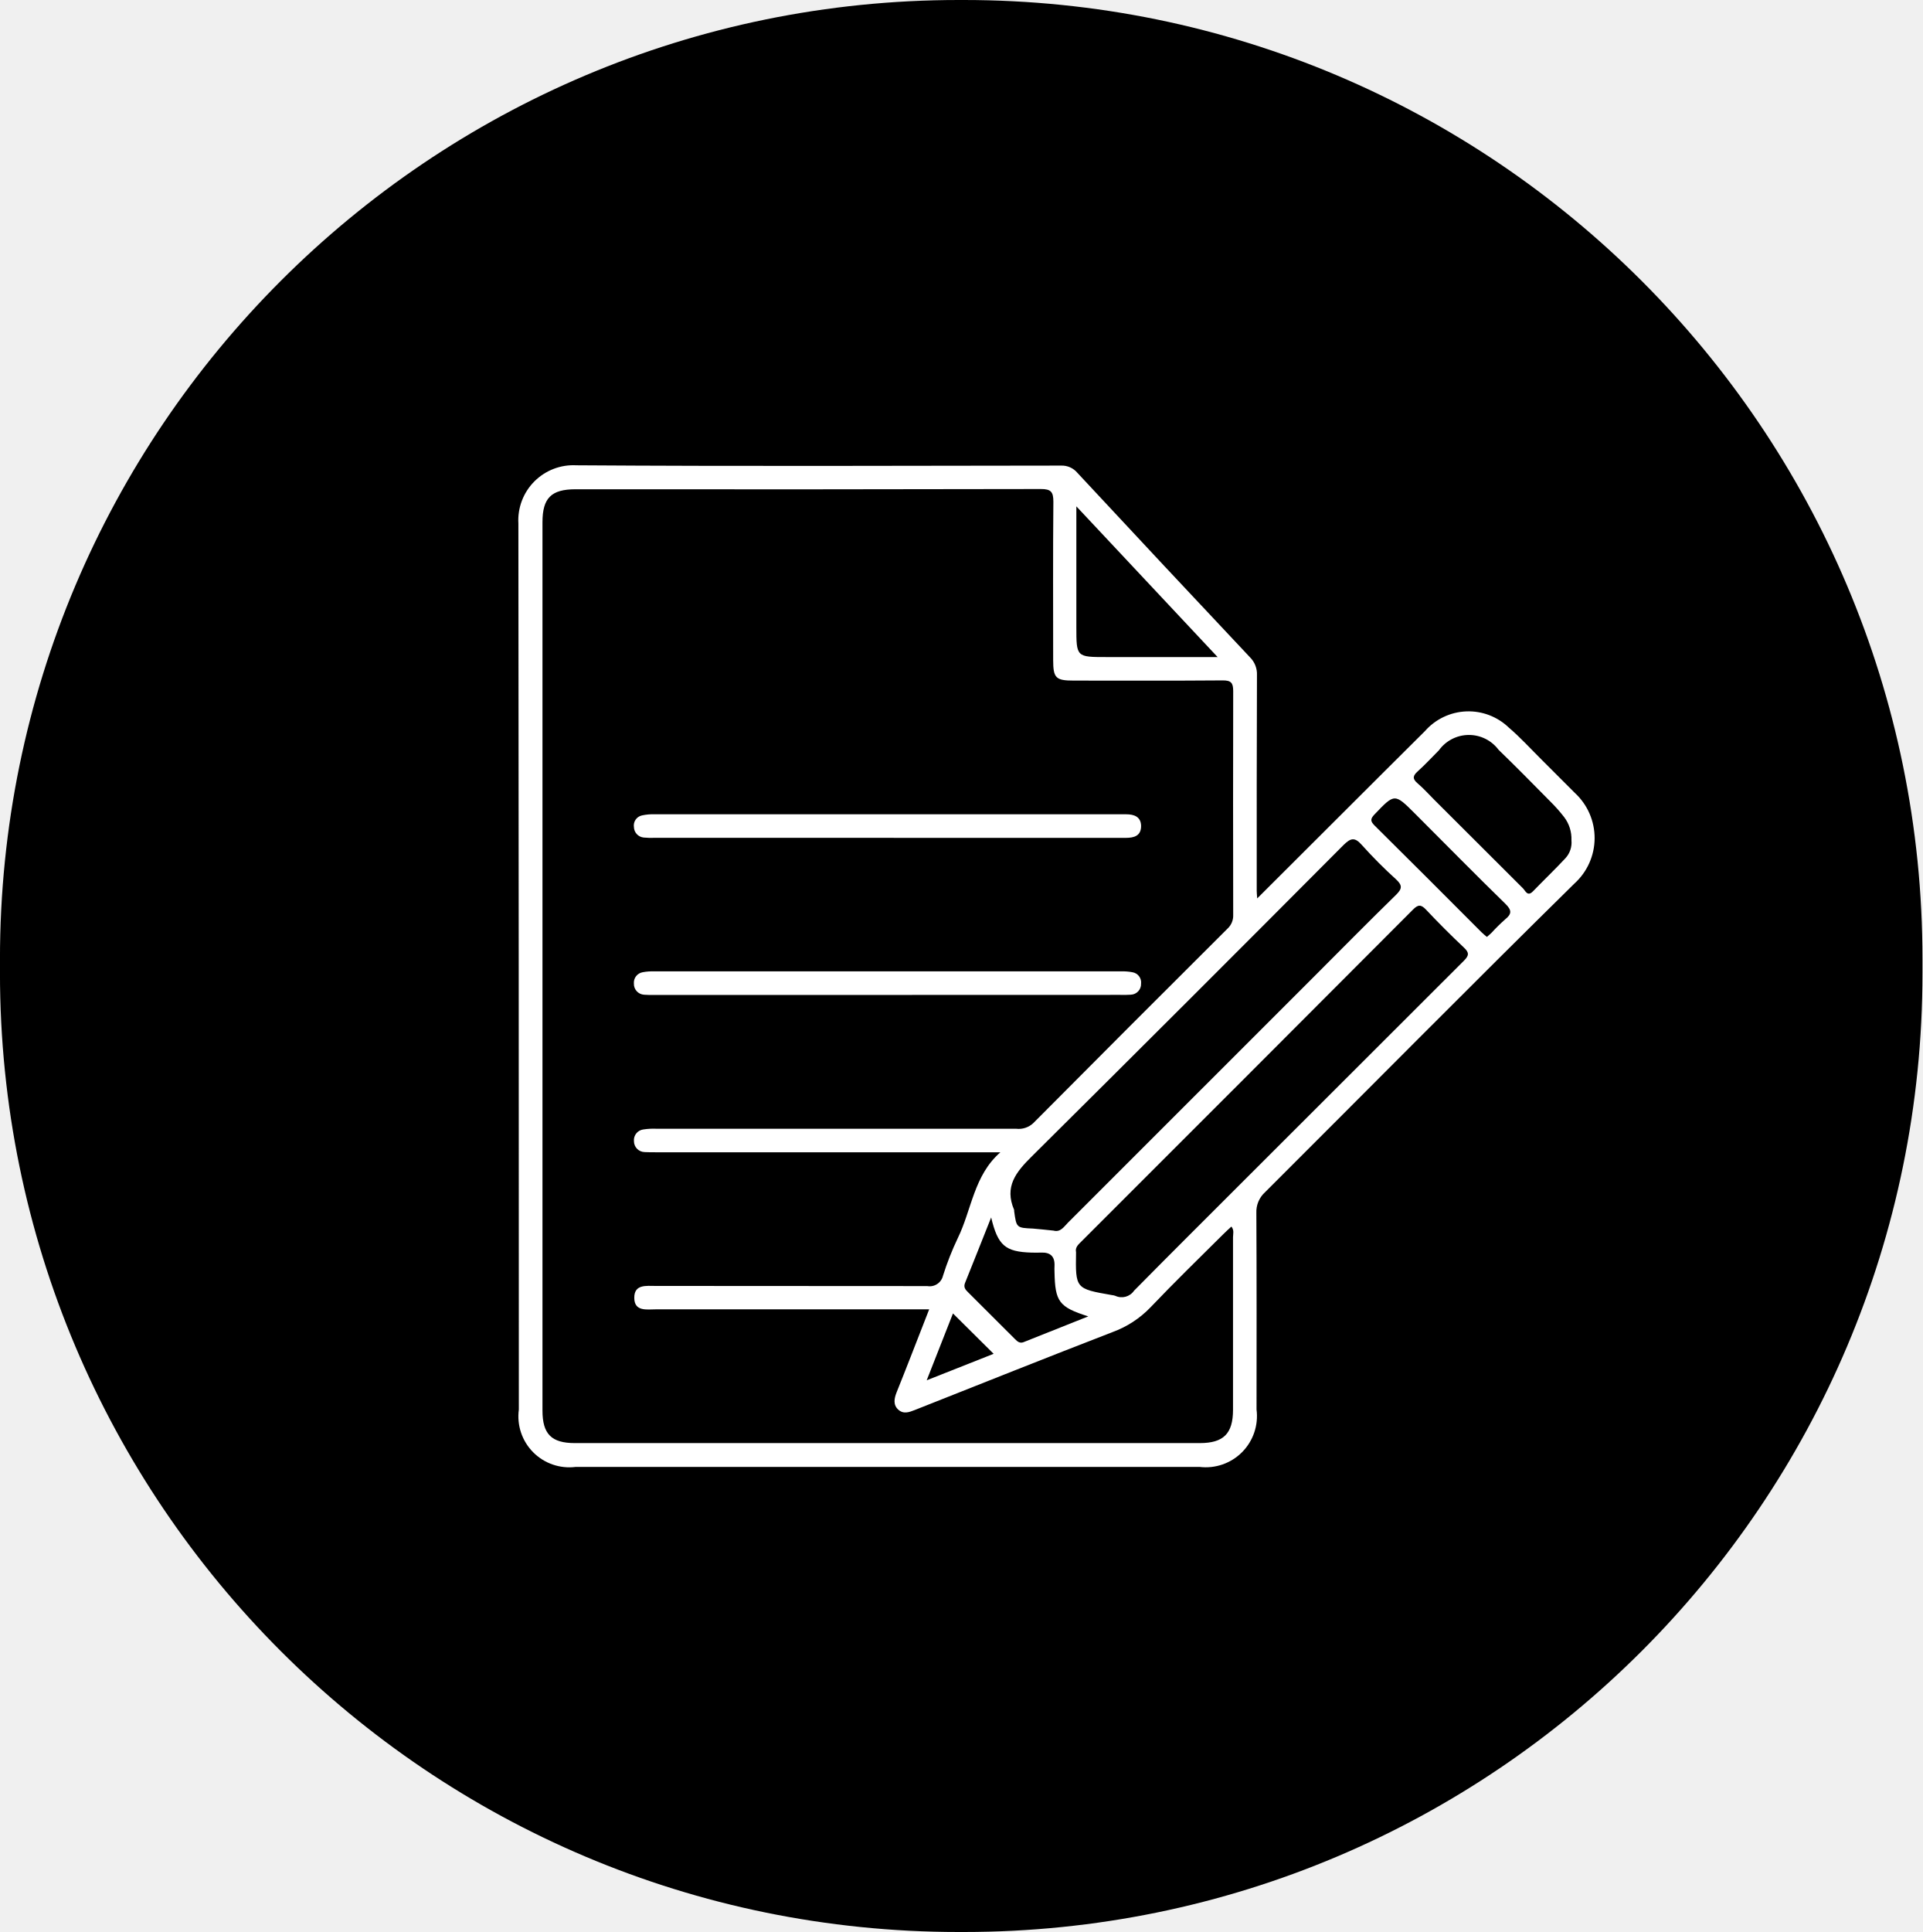
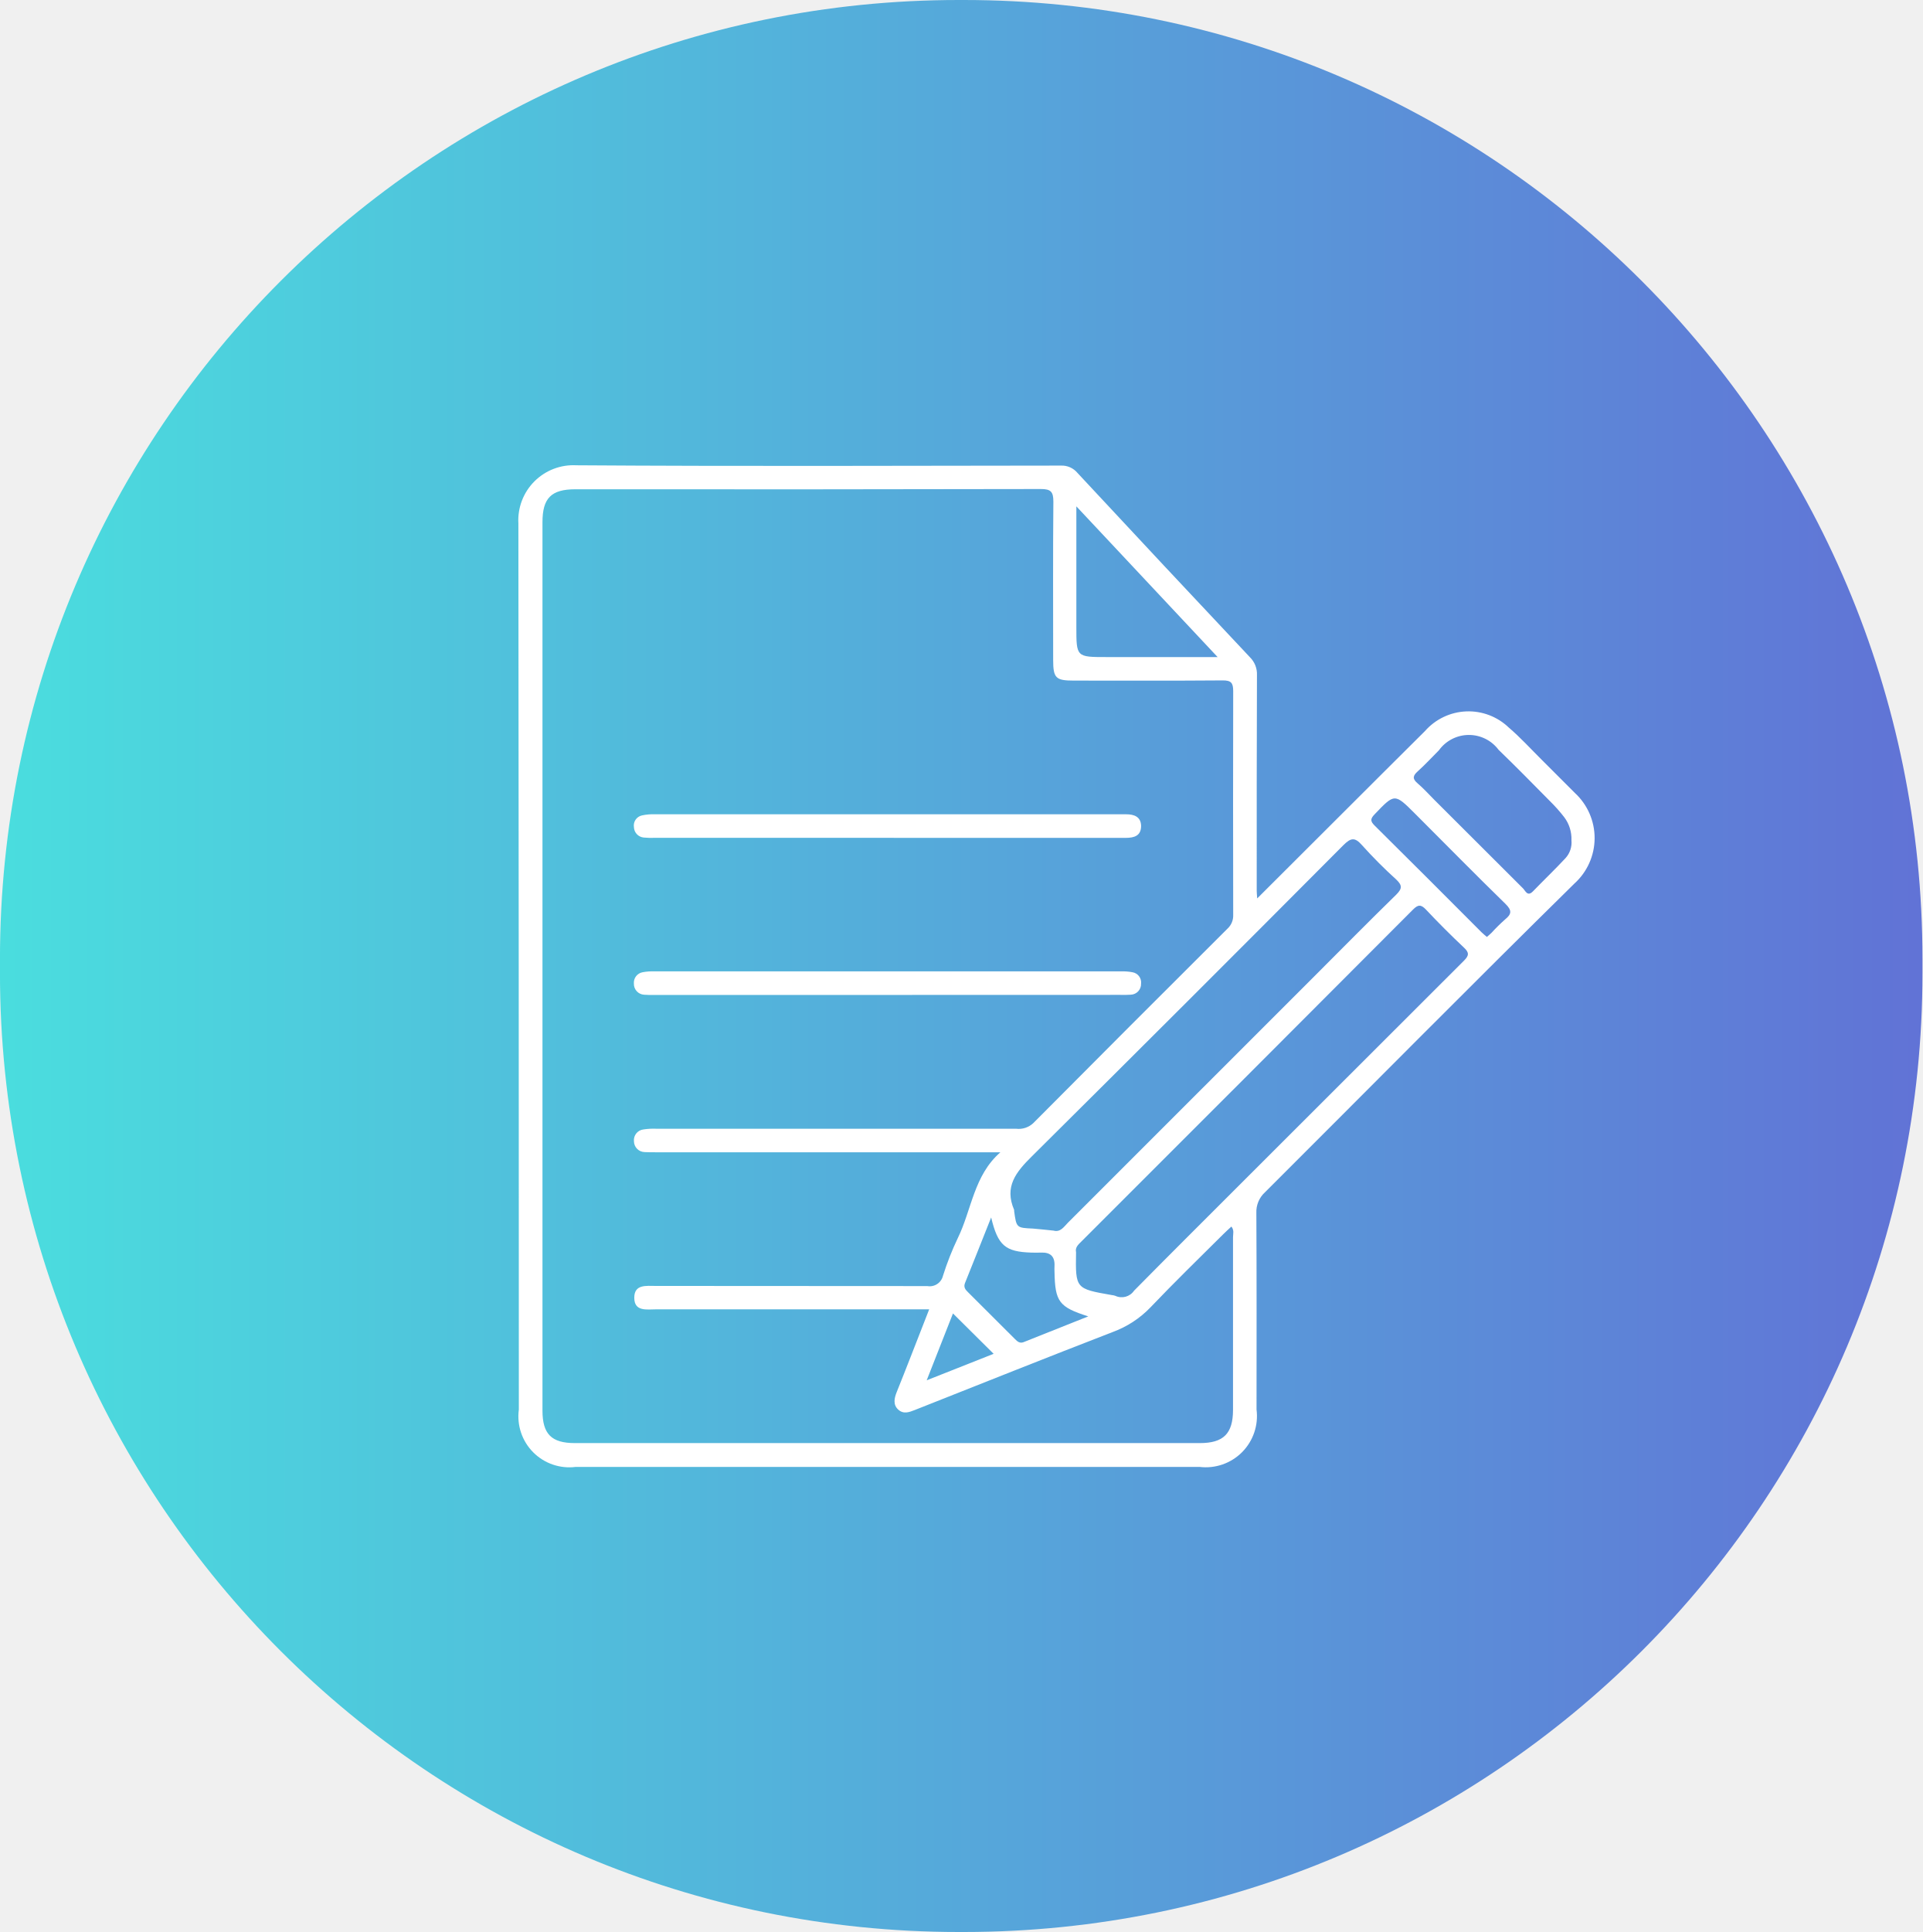
<svg xmlns="http://www.w3.org/2000/svg" width="64.167" height="64.467" viewBox="0 0 64.167 64.467">
  <defs>
    <linearGradient id="linear-gradient" x1="0.5" x2="0.5" y2="1" gradientUnits="objectBoundingBox">
-       <stop offset="0" stopColor="#4adede" />
-       <stop offset="1" stopColor="#6172d6" />
+       <stop offset="0" stop-color="#4adede" />
+       <stop offset="1" stop-color="#6172d6" />
    </linearGradient>
  </defs>
  <g id="Group_2442" data-name="Group 2442" transform="translate(-11.295 -110.578)">
    <g id="Group_2204" data-name="Group 2204" transform="translate(10.523 13.638)">
      <g id="Group_2107" data-name="Group 2107" transform="translate(0.771 96.94)">
        <rect id="Rectangle_481" data-name="Rectangle 481" width="64.467" height="64.167" rx="32" transform="translate(0 64.467) rotate(-90)" fill="url(#linear-gradient)" />
        <g id="Group_2430" data-name="Group 2430" transform="translate(17.302 15.522)">
          <path id="Path_913" data-name="Path 913" d="M-315.784,223.54l4.193-4.185,1.407-1.4a1.937,1.937,0,0,1,2.8-.114c.382.326.722.7,1.079,1.055.376.373.749.749,1.124,1.124a2.047,2.047,0,0,1-.016,3.024c-3.465,3.409-6.883,6.865-10.326,10.3a.883.883,0,0,0-.289.692c.012,2.186.007,4.371.006,6.557a1.709,1.709,0,0,1-1.9,1.916h-20.822a1.7,1.7,0,0,1-1.9-1.913q0-14.782-.015-29.565a1.839,1.839,0,0,1,1.939-1.944c5.391.036,10.782.016,16.173.01a.678.678,0,0,1,.548.244q2.869,3.084,5.756,6.15a.79.79,0,0,1,.235.6c-.01,2.4-.008,4.795-.008,7.192C-315.8,223.339-315.794,223.4-315.784,223.54Zm-8.571,8.47h-11.517c-.119,0-.239,0-.357-.006a.365.365,0,0,1-.357-.361.361.361,0,0,1,.318-.395,2.242,2.242,0,0,1,.435-.023q6,0,12,0a.713.713,0,0,0,.575-.187q3.235-3.255,6.487-6.494a.588.588,0,0,0,.186-.454q-.008-3.735,0-7.47c0-.278-.074-.357-.354-.355-1.656.013-3.311.007-4.967.006-.6,0-.687-.083-.688-.685,0-1.762-.009-3.523.007-5.285,0-.326-.08-.423-.415-.422q-7.769.016-15.537.008c-.808,0-1.1.294-1.1,1.1q0,14.822,0,29.643c0,.783.3,1.084,1.08,1.084q10.43,0,20.861,0c.791,0,1.106-.317,1.107-1.108q0-2.881,0-5.762c0-.11.045-.232-.054-.355-.1.094-.2.18-.288.271-.806.8-1.626,1.6-2.41,2.422a3.348,3.348,0,0,1-1.271.829c-2.206.852-4.4,1.73-6.6,2.6-.192.076-.38.145-.555-.018s-.128-.381-.045-.586c.158-.392.313-.786.467-1.18.2-.512.4-1.025.615-1.576h-.492q-4.311,0-8.623,0c-.309,0-.724.082-.728-.381s.4-.4.719-.4q4.53,0,9.06.005a.458.458,0,0,0,.526-.349,9.715,9.715,0,0,1,.494-1.254C-325.314,233.93-325.243,232.782-324.355,232.01Zm2.525,3.334c-.02,1.219-.02,1.219,1.194,1.431a.48.48,0,0,1,.116.025.5.5,0,0,0,.626-.171c1.171-1.187,2.354-2.363,3.534-3.543q3.735-3.735,7.475-7.467c.172-.171.184-.27,0-.44q-.65-.613-1.263-1.264c-.169-.179-.266-.175-.439,0q-5.526,5.54-11.062,11.069C-321.75,235.086-321.867,235.181-321.83,235.344Zm-.753-.72c.235.064.347-.129.483-.265q4.116-4.113,8.23-8.228c.908-.908,1.81-1.823,2.729-2.72.2-.2.2-.309,0-.5a15.781,15.781,0,0,1-1.149-1.153c-.238-.27-.371-.238-.613,0q-5.183,5.208-10.4,10.386c-.539.532-.926,1.016-.593,1.79a.155.155,0,0,1,0,.039c.075.558.08.559.628.583C-323.04,234.575-322.817,234.6-322.583,234.624Zm17.288-13.029a1.2,1.2,0,0,0-.243-.768,5.246,5.246,0,0,0-.474-.533c-.568-.575-1.134-1.152-1.715-1.713a1.236,1.236,0,0,0-1.992.016c-.234.234-.459.479-.705.7-.163.146-.189.248-.009.4.2.171.378.37.566.558q1.475,1.475,2.953,2.947c.082.081.15.291.335.1.359-.371.733-.728,1.085-1.106A.774.774,0,0,0-305.295,221.6Zm-11.81-6.109-4.715-5.029v4.022c0,1.007,0,1.007,1.01,1.007Zm-7.559,18.7c-.316.793-.59,1.489-.871,2.183-.057.14.008.223.1.311q.787.782,1.571,1.568c.078.078.155.144.277.1l2.165-.862c-.979-.311-1.108-.49-1.127-1.483,0-.066-.006-.132,0-.2.015-.319-.14-.461-.455-.445-.105.005-.211,0-.317,0C-324.188,235.33-324.439,235.128-324.664,234.183Zm16.546-9.36c.057-.051.108-.093.155-.139a6.092,6.092,0,0,1,.452-.446c.226-.181.232-.306.011-.522-1.014-.988-2.007-2-3.008-3-.692-.692-.687-.687-1.359.016-.142.149-.144.227,0,.371q1.79,1.774,3.568,3.56C-308.243,224.722-308.181,224.77-308.118,224.824Zm-17.82,12.562-.877,2.231,2.234-.884Z" transform="translate(340.444 -209.083)" fill="#fff" />
          <path id="Path_914" data-name="Path 914" d="M-295.691,319.517h-7.784a2.763,2.763,0,0,1-.357-.01.361.361,0,0,1-.326-.348.345.345,0,0,1,.268-.39,1.715,1.715,0,0,1,.431-.038q7.764,0,15.529,0h.2c.263,0,.493.078.5.387,0,.331-.227.4-.513.4q-3.356,0-6.712,0Z" transform="translate(308.015 -307.082)" fill="#fff" />
          <path id="Path_915" data-name="Path 915" d="M-295.669,368.9h-7.785a3.338,3.338,0,0,1-.357-.007.362.362,0,0,1-.342-.373.354.354,0,0,1,.291-.377,1.743,1.743,0,0,1,.393-.029q7.785,0,15.569,0a1.719,1.719,0,0,1,.393.03.345.345,0,0,1,.282.379.356.356,0,0,1-.342.369,3.47,3.47,0,0,1-.357.006Z" transform="translate(308.009 -351.223)" fill="#fff" />
        </g>
      </g>
    </g>
  </g>
</svg>
